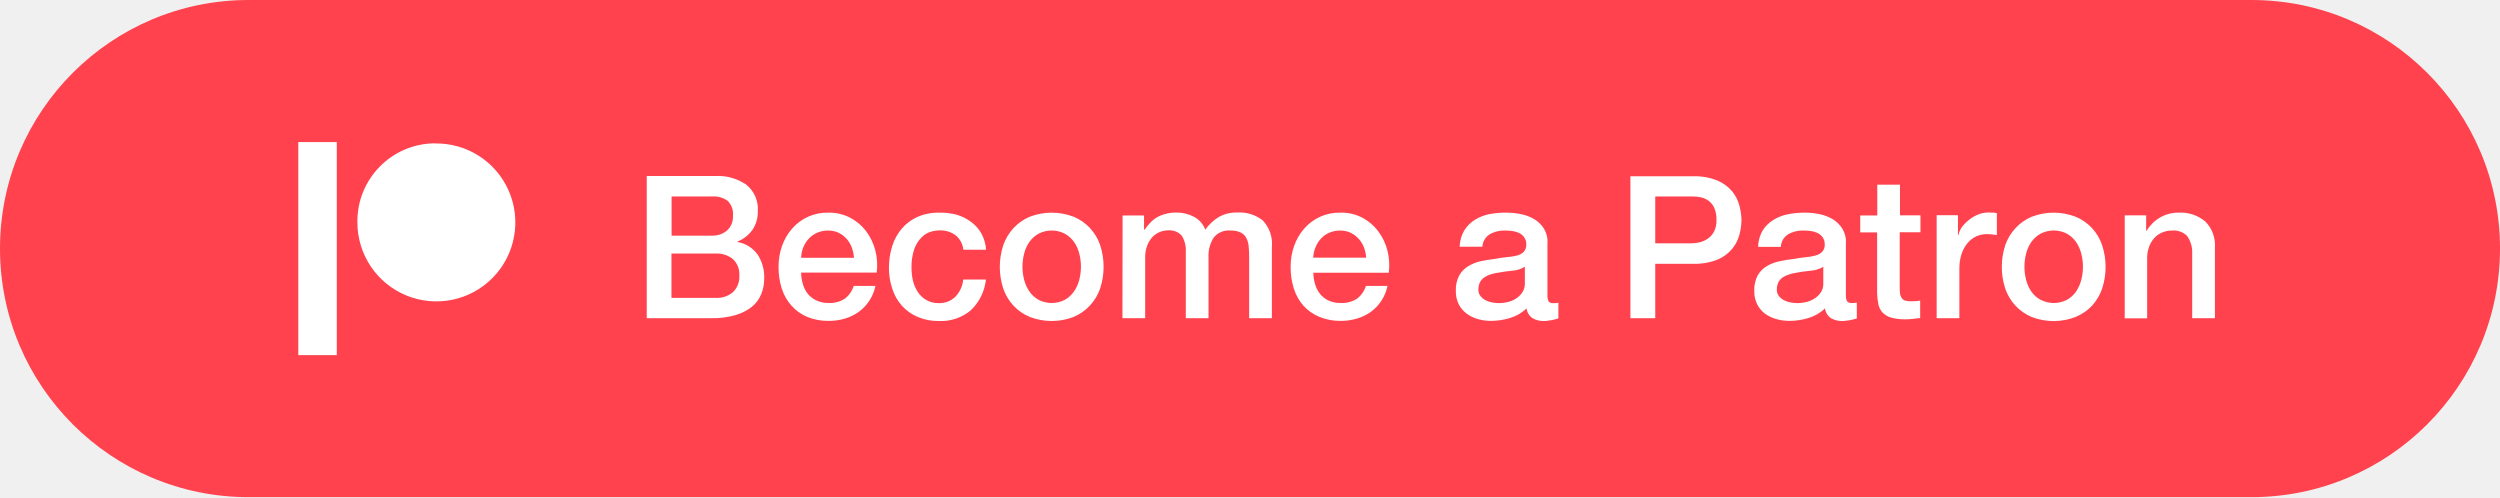
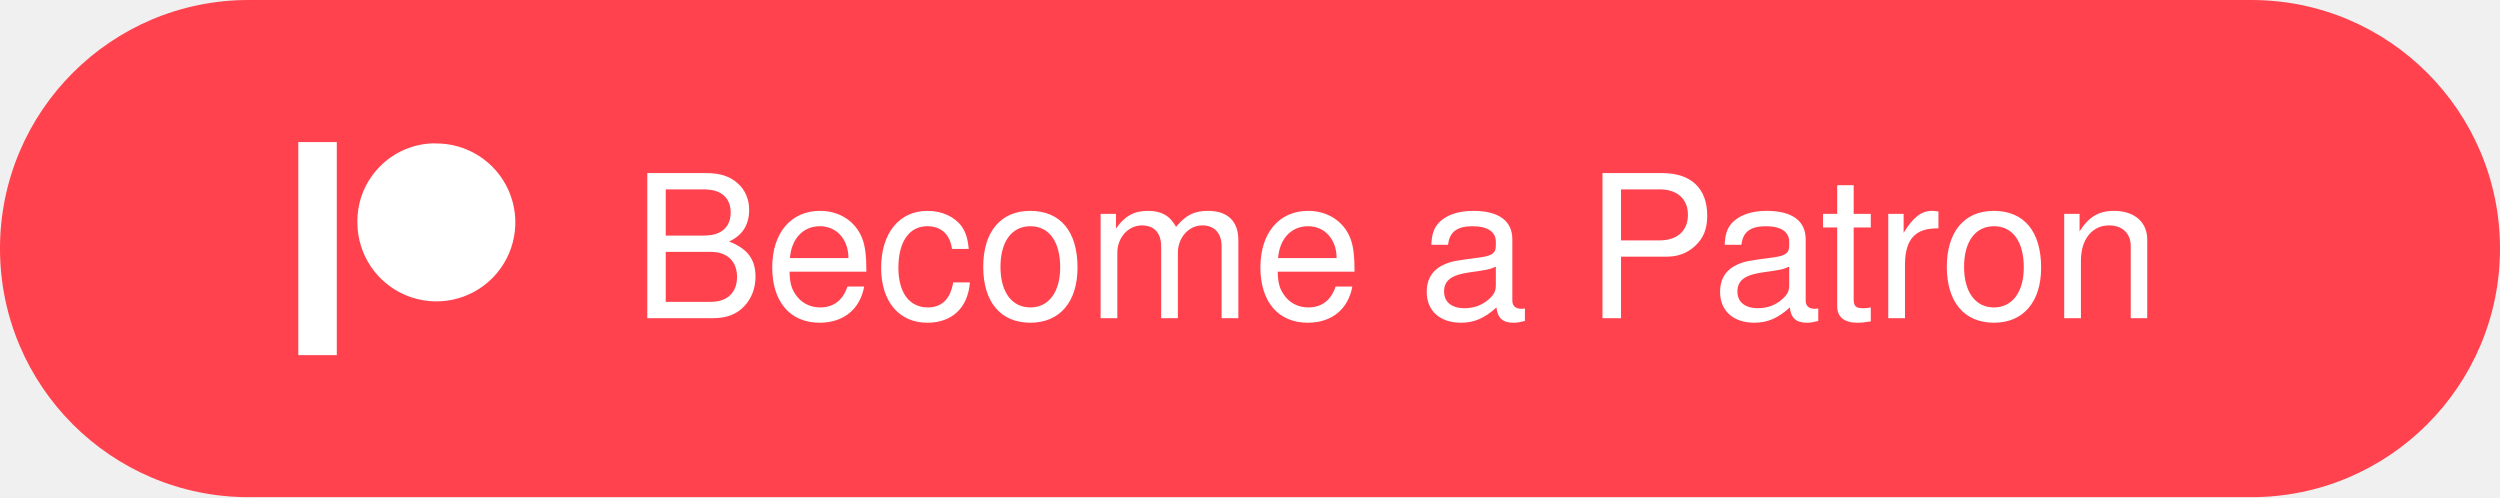
- <svg xmlns="http://www.w3.org/2000/svg" height="35" width="176">
-   <rect fill="#ff424d" height="35" rx="17.5" width="176" />
-   <path d="M47.28 13.83h2.85a1.7 1.7 0 0 1 1.1.31 1.3 1.3 0 0 1 .37 1.06 1.28 1.28 0 0 1-.42 1.03 1.56 1.56 0 0 1-1.05.36h-2.85zm-1.75 8.57h4.59a5.66 5.66 0 0 0 1.67-.22 3.32 3.32 0 0 0 1.14-.58 2.24 2.24 0 0 0 .66-.89 2.86 2.86 0 0 0 .21-1.1 2.9 2.9 0 0 0-.47-1.7 2.19 2.19 0 0 0-1.4-.87V17a2.38 2.38 0 0 0 1.05-.83 2.23 2.23 0 0 0 .37-1.3 2.19 2.19 0 0 0-.8-1.86 3.48 3.48 0 0 0-2.16-.62h-4.86zm1.75-4.55h3.1a1.78 1.78 0 0 1 1.23.4 1.46 1.46 0 0 1 .44 1.14 1.52 1.52 0 0 1-.44 1.17 1.74 1.74 0 0 1-1.24.41h-3.1v-3.12zm9.12.3a2.12 2.12 0 0 1 .16-.76 2.01 2.01 0 0 1 .4-.61 1.74 1.74 0 0 1 .58-.4 1.92 1.92 0 0 1 .76-.15 1.65 1.65 0 0 1 .74.16 1.8 1.8 0 0 1 .56.42 1.95 1.95 0 0 1 .36.6 2.58 2.58 0 0 1 .16.74zm5.32 1.05a4.15 4.15 0 0 0-.1-1.58 3.83 3.83 0 0 0-.65-1.35 3.37 3.37 0 0 0-1.13-.95 3.24 3.24 0 0 0-1.53-.35 3.28 3.28 0 0 0-2.56 1.14 3.74 3.74 0 0 0-.7 1.22 4.36 4.36 0 0 0-.24 1.46 4.9 4.9 0 0 0 .23 1.54 3.33 3.33 0 0 0 .69 1.2 3.12 3.12 0 0 0 1.1.78 3.83 3.83 0 0 0 1.52.28 3.92 3.92 0 0 0 1.13-.16 3.2 3.2 0 0 0 .97-.47 3 3 0 0 0 1.18-1.83H60.1a1.78 1.78 0 0 1-.63.9 1.92 1.92 0 0 1-1.13.3 1.98 1.98 0 0 1-.87-.18 1.72 1.72 0 0 1-.6-.46 2 2 0 0 1-.35-.7 2.78 2.78 0 0 1-.12-.8h5.32zm7.7-1.61a2.78 2.78 0 0 0-.34-1.17 2.58 2.58 0 0 0-.72-.8 3.16 3.16 0 0 0-1-.5 4.37 4.37 0 0 0-1.2-.15 3.76 3.76 0 0 0-1.57.3 3.15 3.15 0 0 0-1.1.82 3.49 3.49 0 0 0-.68 1.24 5.07 5.07 0 0 0-.23 1.53 4.62 4.62 0 0 0 .24 1.48 3.32 3.32 0 0 0 .68 1.19 3.19 3.19 0 0 0 1.1.78 3.7 3.7 0 0 0 1.5.29 3.27 3.27 0 0 0 2.24-.75 3.5 3.5 0 0 0 1.07-2.17h-1.6a2.02 2.02 0 0 1-.56 1.22 1.6 1.6 0 0 1-1.16.44 1.7 1.7 0 0 1-.88-.22 1.82 1.82 0 0 1-.6-.57 2.45 2.45 0 0 1-.34-.8 3.91 3.91 0 0 1-.1-.9 3.8 3.8 0 0 1 .2-1.33 2.2 2.2 0 0 1 .5-.8 1.56 1.56 0 0 1 .64-.4 2.3 2.3 0 0 1 .66-.1 1.76 1.76 0 0 1 1.1.34 1.5 1.5 0 0 1 .55 1.02h1.6zm6.17 4.72a3.3 3.3 0 0 0 1.14-.8 3.39 3.39 0 0 0 .72-1.2 4.92 4.92 0 0 0 0-3.06 3.39 3.39 0 0 0-.72-1.2 3.3 3.3 0 0 0-1.14-.79 4.31 4.31 0 0 0-3.1 0 3.3 3.3 0 0 0-1.14.8 3.38 3.38 0 0 0-.72 1.2 4.92 4.92 0 0 0 0 3.06 3.38 3.38 0 0 0 .72 1.2 3.3 3.3 0 0 0 1.14.79 4.31 4.31 0 0 0 3.1 0zm-2.47-1.2a1.94 1.94 0 0 1-.65-.59 2.56 2.56 0 0 1-.37-.82 3.67 3.67 0 0 1 0-1.85 2.47 2.47 0 0 1 .37-.82 1.98 1.98 0 0 1 .65-.58 2.02 2.02 0 0 1 1.84 0 1.98 1.98 0 0 1 .65.58 2.48 2.48 0 0 1 .37.82 3.67 3.67 0 0 1 0 1.85 2.57 2.57 0 0 1-.37.82 1.95 1.95 0 0 1-.65.59 2.02 2.02 0 0 1-1.84 0zm5.9 1.29h1.6v-4.3a2.23 2.23 0 0 1 .14-.8 1.82 1.82 0 0 1 .35-.59 1.48 1.48 0 0 1 .5-.36 1.46 1.46 0 0 1 .6-.13 1.15 1.15 0 0 1 1 .39 1.97 1.97 0 0 1 .27 1.14v4.65h1.6v-4.24a2.4 2.4 0 0 1 .36-1.43 1.35 1.35 0 0 1 1.18-.5 1.58 1.58 0 0 1 .73.14.92.92 0 0 1 .4.4 1.62 1.62 0 0 1 .16.62q.03.35.03.79v4.22h1.6v-5a2.39 2.39 0 0 0-.64-1.88 2.62 2.62 0 0 0-1.79-.56 2.53 2.53 0 0 0-1.33.33 3.22 3.22 0 0 0-.93.88 1.66 1.66 0 0 0-.8-.91 2.62 2.62 0 0 0-1.23-.3 2.96 2.96 0 0 0-.77.1 2.38 2.38 0 0 0-.6.24 2.14 2.14 0 0 0-.47.38 4.1 4.1 0 0 0-.4.49h-.04v-1h-1.51zm13.43-4.26a2.12 2.12 0 0 1 .17-.75 2.01 2.01 0 0 1 .39-.61 1.74 1.74 0 0 1 .58-.4 1.92 1.92 0 0 1 .77-.15 1.65 1.65 0 0 1 .73.16 1.8 1.8 0 0 1 .56.42 1.95 1.95 0 0 1 .37.6 2.58 2.58 0 0 1 .16.73zm5.32 1.05a4.15 4.15 0 0 0-.1-1.57 3.83 3.83 0 0 0-.65-1.35 3.37 3.37 0 0 0-1.12-.95 3.24 3.24 0 0 0-1.54-.35 3.28 3.28 0 0 0-2.56 1.14 3.74 3.74 0 0 0-.7 1.22 4.36 4.36 0 0 0-.24 1.46 4.9 4.9 0 0 0 .23 1.54 3.33 3.33 0 0 0 .68 1.2 3.12 3.12 0 0 0 1.12.78 3.83 3.83 0 0 0 1.5.28 3.92 3.92 0 0 0 1.13-.16 3.2 3.2 0 0 0 .98-.47 3 3 0 0 0 1.18-1.83h-1.52a1.78 1.78 0 0 1-.63.9 1.92 1.92 0 0 1-1.13.3 1.98 1.98 0 0 1-.87-.17 1.72 1.72 0 0 1-.6-.47 2 2 0 0 1-.35-.69 2.78 2.78 0 0 1-.12-.8h5.32zm11.18-2.12a1.79 1.79 0 0 0-.26-.98 2.02 2.02 0 0 0-.66-.65 2.99 2.99 0 0 0-.93-.36 4.95 4.95 0 0 0-1.05-.11 6.14 6.14 0 0 0-1.18.1 3.06 3.06 0 0 0-1.03.4 2.33 2.33 0 0 0-.75.74 2.4 2.4 0 0 0-.33 1.16h1.6a1.1 1.1 0 0 1 .49-.86 2 2 0 0 1 1.1-.28 3.89 3.89 0 0 1 .5.03 1.58 1.58 0 0 1 .49.14.98.98 0 0 1 .36.3.82.82 0 0 1 .15.5.71.71 0 0 1-.18.53 1.06 1.06 0 0 1-.47.26 3.88 3.88 0 0 1-.7.11 8.2 8.2 0 0 0-.82.12q-.5.06-1 .16a2.91 2.91 0 0 0-.9.35 1.81 1.81 0 0 0-.65.66 2.15 2.15 0 0 0-.24 1.09 2.03 2.03 0 0 0 .2.93 1.87 1.87 0 0 0 .55.66 2.46 2.46 0 0 0 .79.39 3.28 3.28 0 0 0 .93.13 4.6 4.6 0 0 0 1.34-.2 2.82 2.82 0 0 0 1.17-.68.97.97 0 0 0 .42.69 1.54 1.54 0 0 0 .81.2c.07 0 .15 0 .24-.02l.28-.04.27-.06c.1-.02.16-.05.22-.07v-1.1a1.04 1.04 0 0 1-.22.03h-.17a.33.33 0 0 1-.3-.13.85.85 0 0 1-.08-.42v-3.72zm-1.6 2.9a1.08 1.08 0 0 1-.19.63 1.52 1.52 0 0 1-.45.43 1.91 1.91 0 0 1-.58.24 2.6 2.6 0 0 1-.58.07 2.96 2.96 0 0 1-.46-.04 1.72 1.72 0 0 1-.48-.15 1.12 1.12 0 0 1-.37-.29.67.67 0 0 1-.16-.45 1.2 1.2 0 0 1 .1-.52.93.93 0 0 1 .3-.35 1.47 1.47 0 0 1 .42-.21 3.44 3.44 0 0 1 .49-.12q.53-.1 1.06-.15a1.94 1.94 0 0 0 .9-.28v1.19zm7.43 2.43h1.75v-3.83h2.66a4.28 4.28 0 0 0 1.74-.3 2.68 2.68 0 0 0 1.03-.77 2.62 2.62 0 0 0 .5-1 4.18 4.18 0 0 0 .14-1 4.26 4.26 0 0 0-.14-1 2.62 2.62 0 0 0-.5-1.01 2.74 2.74 0 0 0-1.03-.77 4.2 4.2 0 0 0-1.74-.31h-4.41v10zm1.75-8.57h2.59a2.97 2.97 0 0 1 .66.07 1.35 1.35 0 0 1 .54.26 1.3 1.3 0 0 1 .38.51 2.05 2.05 0 0 1 .14.82 1.73 1.73 0 0 1-.16.79 1.4 1.4 0 0 1-.42.5 1.73 1.73 0 0 1-.57.27 2.28 2.28 0 0 1-.6.08h-2.56v-3.3zm13.43 3.24a1.79 1.79 0 0 0-.26-.97 2.02 2.02 0 0 0-.66-.66 2.99 2.99 0 0 0-.93-.36 4.95 4.95 0 0 0-1.05-.11 6.14 6.14 0 0 0-1.18.11 3.06 3.06 0 0 0-1.03.4 2.33 2.33 0 0 0-.75.73 2.4 2.4 0 0 0-.33 1.17h1.6a1.1 1.1 0 0 1 .49-.87 2 2 0 0 1 1.1-.28 3.89 3.89 0 0 1 .5.03 1.58 1.58 0 0 1 .49.14.98.98 0 0 1 .36.3.82.82 0 0 1 .15.5.71.71 0 0 1-.18.53 1.06 1.06 0 0 1-.47.26 3.88 3.88 0 0 1-.7.12 8.2 8.2 0 0 0-.82.12q-.5.05-1 .16a2.91 2.91 0 0 0-.9.34 1.81 1.81 0 0 0-.65.66 2.15 2.15 0 0 0-.24 1.09 2.03 2.03 0 0 0 .2.93 1.87 1.87 0 0 0 .54.66 2.46 2.46 0 0 0 .8.39 3.28 3.28 0 0 0 .93.13 4.6 4.6 0 0 0 1.34-.2 2.82 2.82 0 0 0 1.17-.68.97.97 0 0 0 .42.69 1.54 1.54 0 0 0 .81.2c.07 0 .15 0 .24-.02l.28-.04.27-.06.22-.06V21.3a1.04 1.04 0 0 1-.22.03h-.17a.33.33 0 0 1-.3-.13.85.85 0 0 1-.08-.42v-3.72zm-1.6 2.9a1.08 1.08 0 0 1-.19.64 1.52 1.52 0 0 1-.45.42 1.91 1.91 0 0 1-.58.24 2.6 2.6 0 0 1-.58.07 2.96 2.96 0 0 1-.46-.04 1.72 1.72 0 0 1-.48-.15 1.12 1.12 0 0 1-.37-.29.67.67 0 0 1-.16-.44 1.2 1.2 0 0 1 .1-.53.93.93 0 0 1 .3-.35 1.47 1.47 0 0 1 .41-.2 3.44 3.44 0 0 1 .5-.13q.52-.1 1.06-.15a1.94 1.94 0 0 0 .9-.28v1.19zm2.59-3.61h1.2v4.27a4.37 4.37 0 0 0 .09.8 1.2 1.2 0 0 0 .3.58 1.35 1.35 0 0 0 .6.35 3.54 3.54 0 0 0 1 .12 4.71 4.71 0 0 0 .52-.03l.52-.06v-1.23a1.66 1.66 0 0 1-.33.04l-.34.01a1.14 1.14 0 0 1-.42-.06.47.47 0 0 1-.23-.2.75.75 0 0 1-.1-.3 3.85 3.85 0 0 1-.02-.43v-3.87h1.46v-1.19h-1.44V13h-1.6v2.17h-1.2v1.2zm5.39 6.04h1.6v-3.44a3.35 3.35 0 0 1 .15-1.07 2.35 2.35 0 0 1 .42-.77 1.75 1.75 0 0 1 .62-.48 1.83 1.83 0 0 1 .77-.16 2.88 2.88 0 0 1 .34.02l.34.05V15l-.22-.03a3.5 3.5 0 0 0-.38-.01 1.9 1.9 0 0 0-.71.14 2.48 2.48 0 0 0-.64.37 2.66 2.66 0 0 0-.5.5 1.63 1.63 0 0 0-.26.58h-.03v-1.4h-1.5v7.24zm9.79-.09a3.3 3.3 0 0 0 1.15-.79 3.4 3.4 0 0 0 .71-1.2 4.92 4.92 0 0 0 0-3.06 3.4 3.4 0 0 0-.71-1.2 3.3 3.3 0 0 0-1.15-.8 4.31 4.31 0 0 0-3.1 0 3.3 3.3 0 0 0-1.14.8 3.37 3.37 0 0 0-.72 1.2 4.92 4.92 0 0 0 0 3.06 3.37 3.37 0 0 0 .72 1.2 3.29 3.29 0 0 0 1.15.8 4.31 4.31 0 0 0 3.1-.01zm-2.47-1.2a1.94 1.94 0 0 1-.65-.58 2.56 2.56 0 0 1-.37-.82 3.67 3.67 0 0 1 0-1.86 2.47 2.47 0 0 1 .37-.82 1.97 1.97 0 0 1 .65-.58 2.02 2.02 0 0 1 1.85 0 1.98 1.98 0 0 1 .64.58 2.49 2.49 0 0 1 .37.82 3.67 3.67 0 0 1 0 1.86 2.58 2.58 0 0 1-.37.82 1.95 1.95 0 0 1-.64.58 2.02 2.02 0 0 1-1.84 0zm5.9 1.3h1.6v-4.28a2.17 2.17 0 0 1 .13-.74 1.9 1.9 0 0 1 .35-.61 1.57 1.57 0 0 1 .55-.4 1.73 1.73 0 0 1 .73-.15 1.32 1.32 0 0 1 1.05.38 1.97 1.97 0 0 1 .36 1.24v4.55h1.6v-4.97a2.36 2.36 0 0 0-.69-1.85 2.7 2.7 0 0 0-1.87-.61 2.54 2.54 0 0 0-1.3.34 2.67 2.67 0 0 0-.95.94l-.03-.02v-1.07h-1.51v7.24zM21 10h2.71v15H21zm9.58.1a5.56 5.56 0 1 1-5.42 5.55 5.49 5.49 0 0 1 5.42-5.56z" fill="#fff" fill-rule="evenodd" />
+ <svg xmlns="http://www.w3.org/2000/svg" width="176" height="35">
+   <rect width="176" height="35" rx="17.5" ry="17.5" style="fill:#ff424d" />
+   <text data-name="Become a Patron" transform="matrix(.341 0 0 .341 44.46 22.4)" style="fill:#fff;font-size:41.086px;font-family:&quot;Helvetica Neue&quot;, Helvetica, sans-serif;font-weight:500">Become a Patron</text>
+   <path data-name="patreon logo" d="M21 10h2.71v15H21V10Zm9.58.1a5.56 5.56 0 1 1-5.42 5.55 5.49 5.49 0 0 1 5.42-5.56Z" style="fill-rule:evenodd;fill:#fff" />
</svg>
